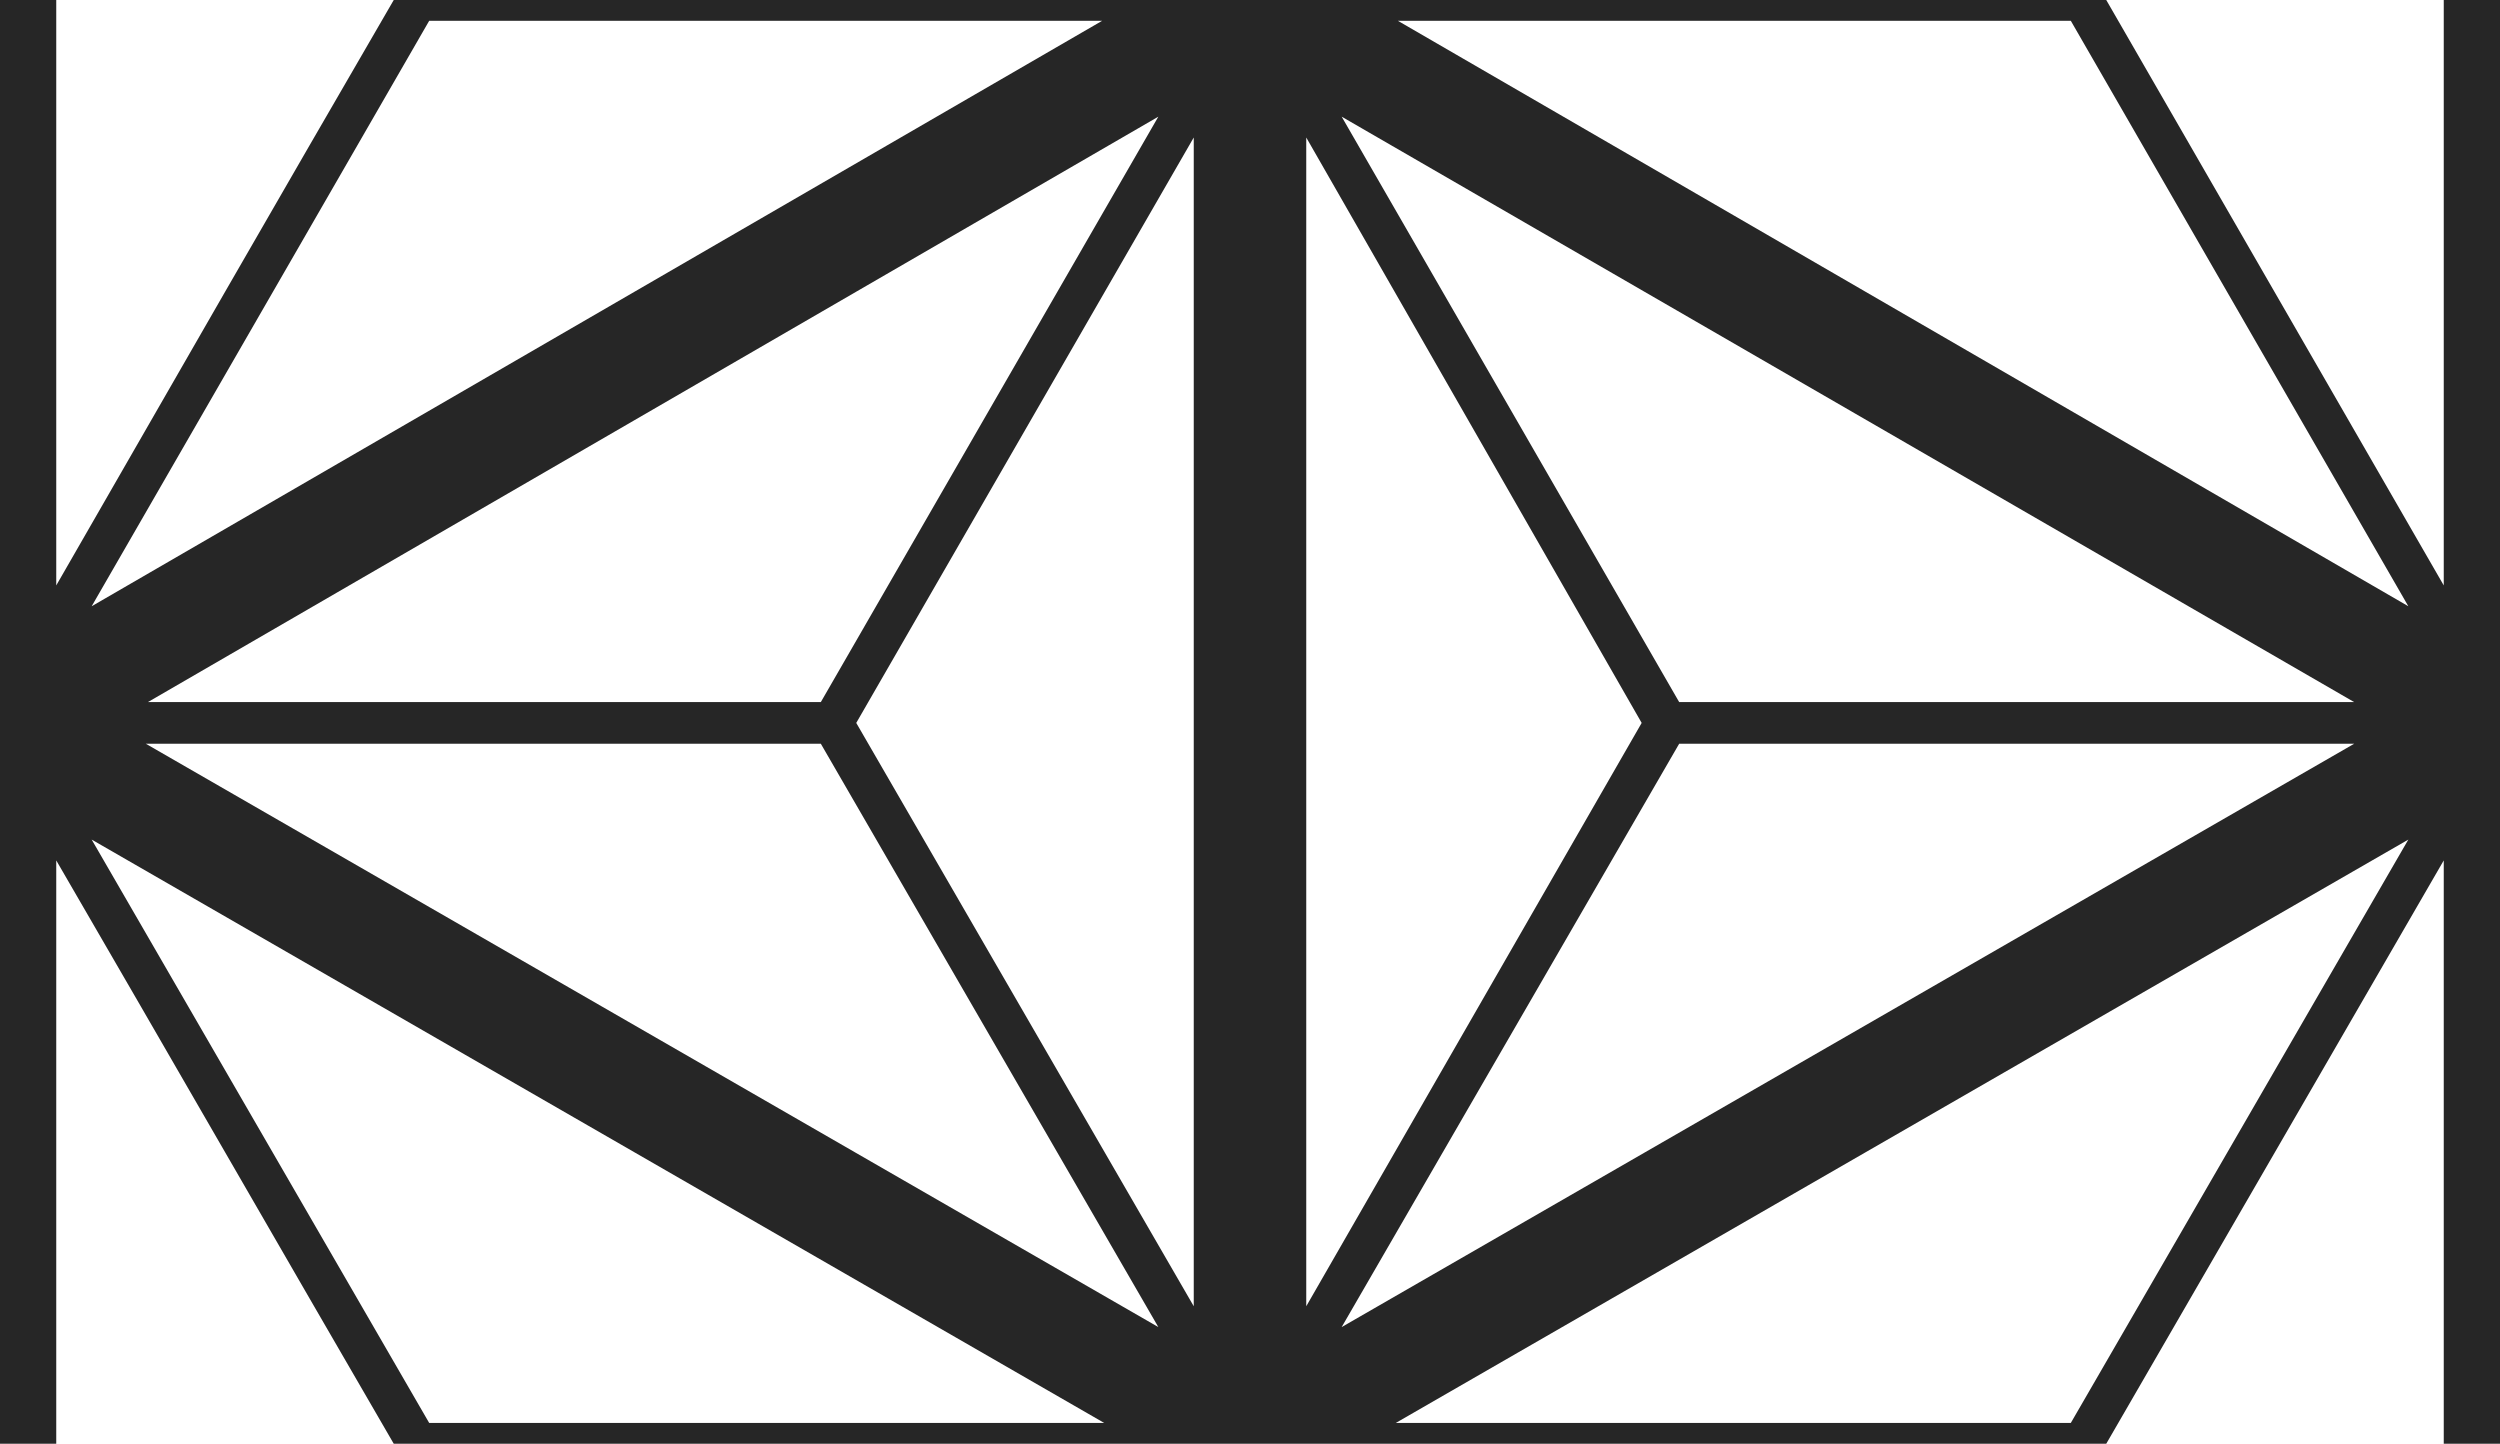
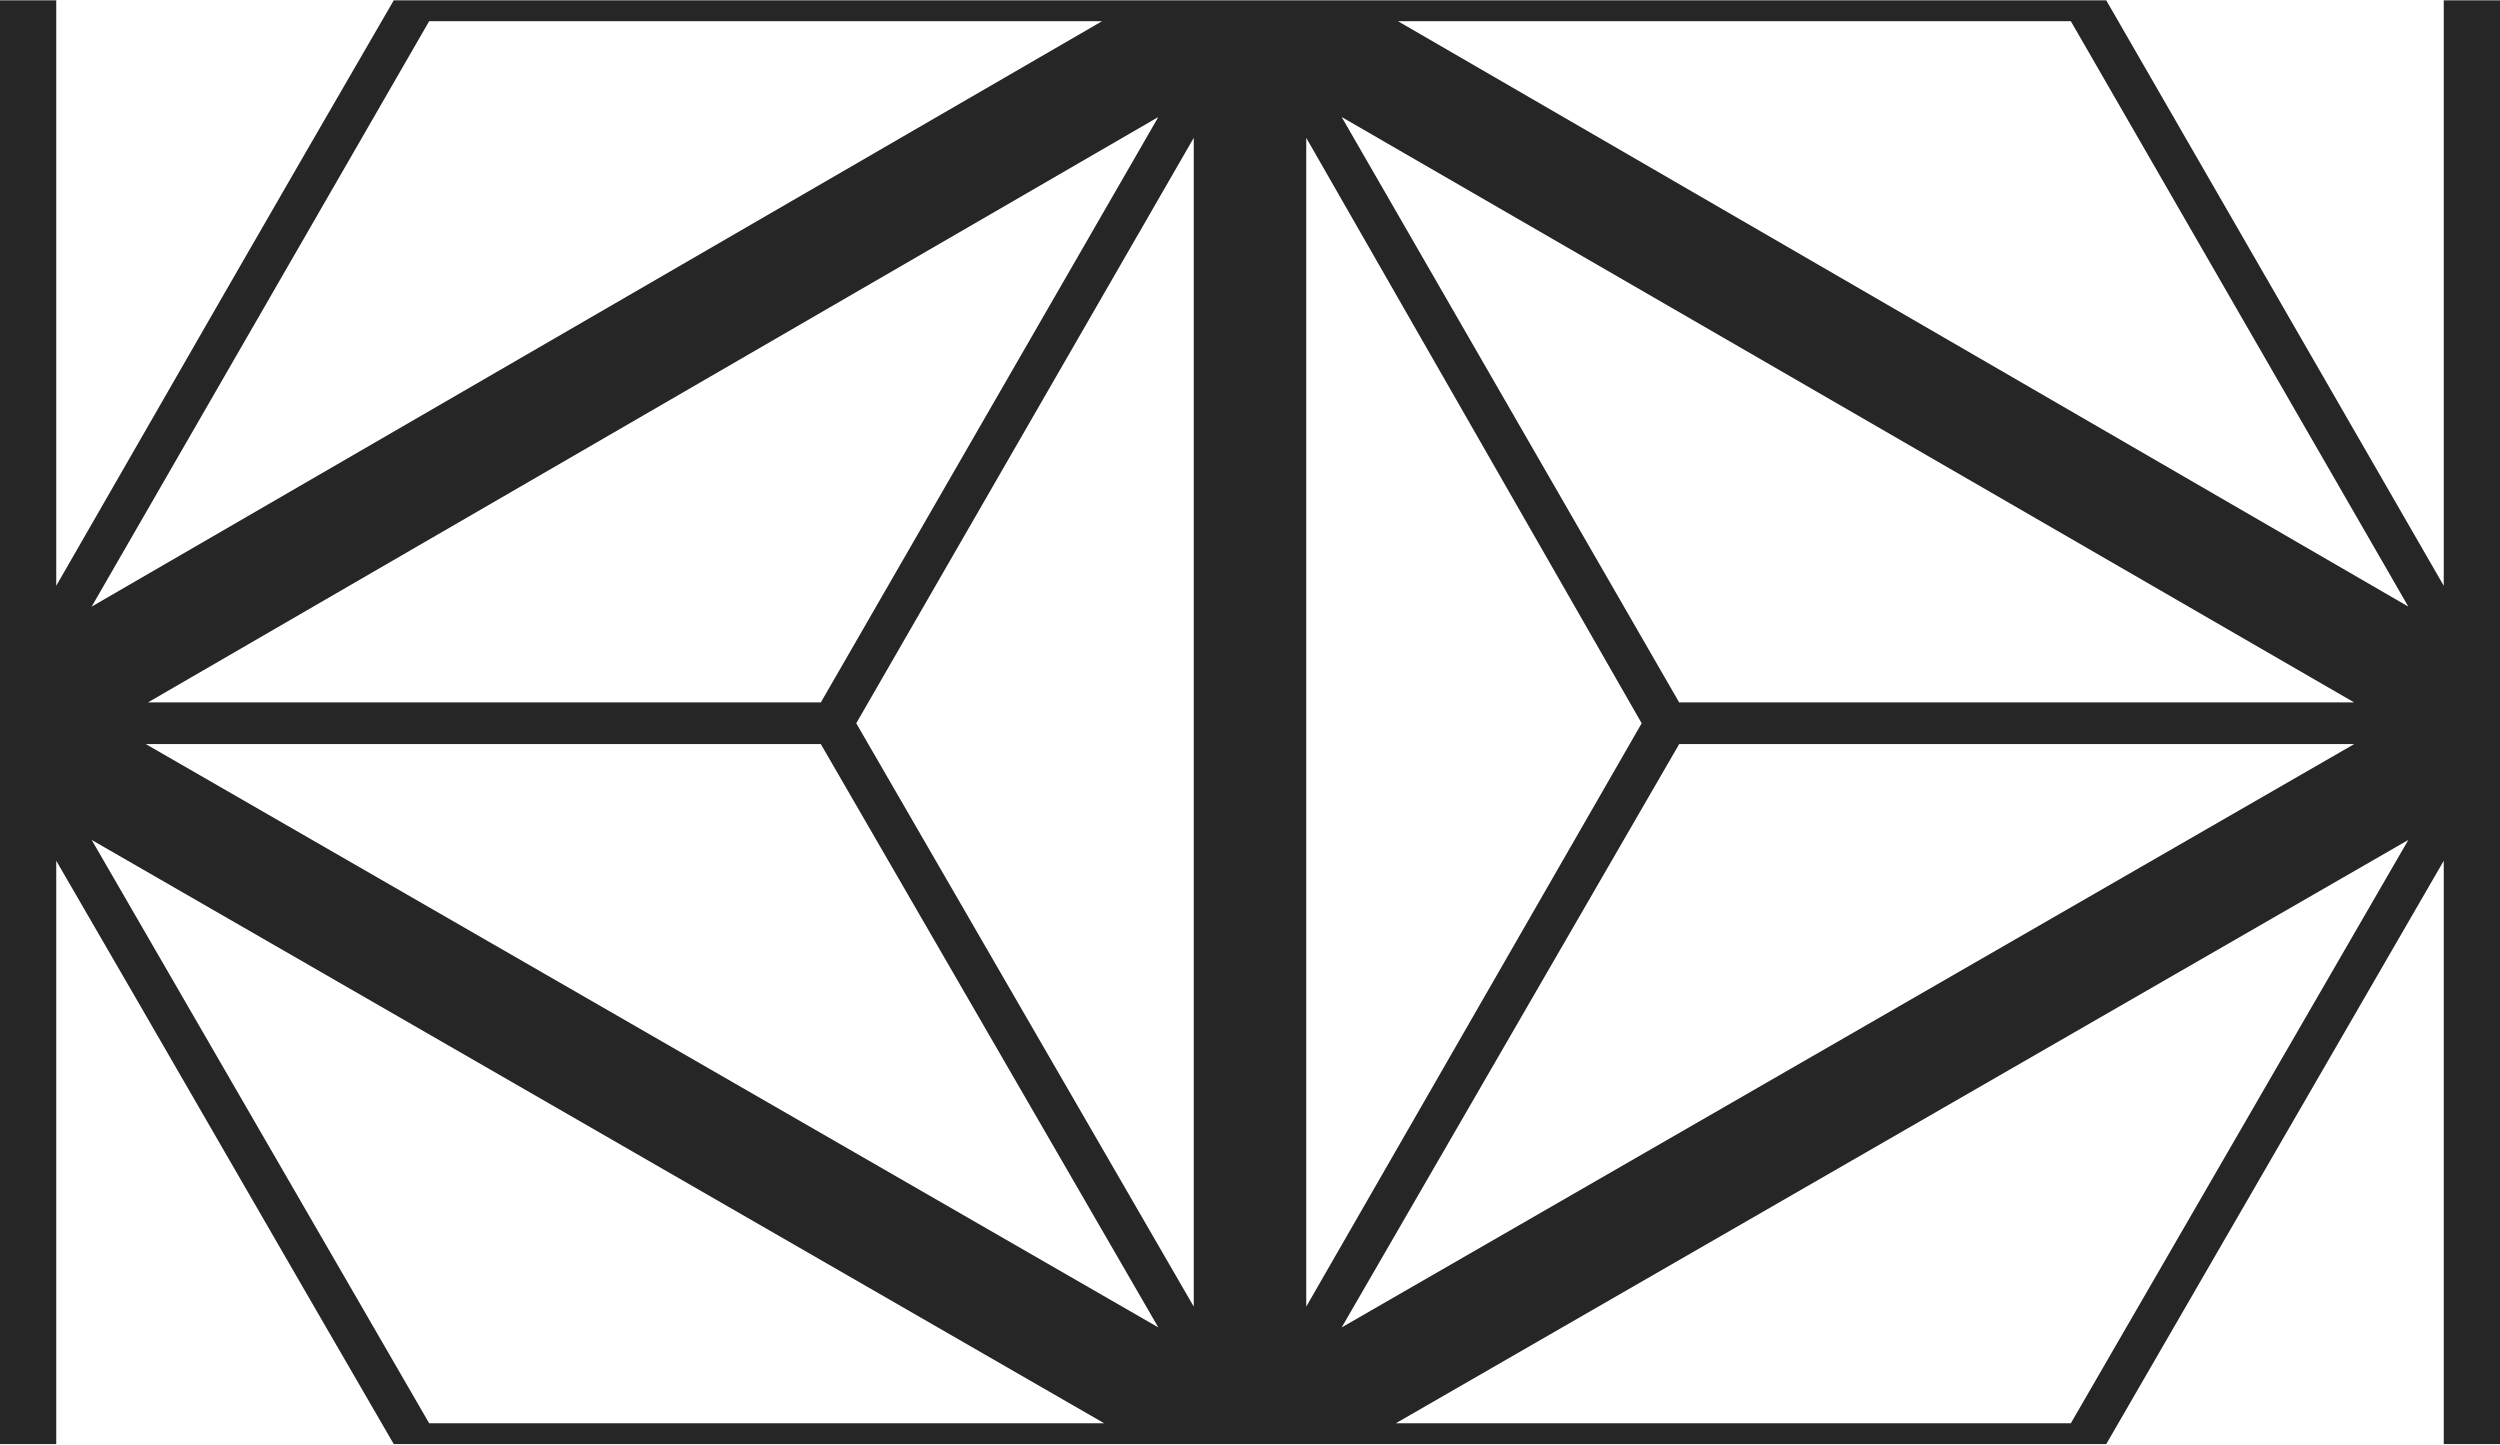
- <svg xmlns="http://www.w3.org/2000/svg" xml:space="preserve" width="1.2in" height="0.693in" version="1.1" style="shape-rendering:geometricPrecision; text-rendering:geometricPrecision; image-rendering:optimizeQuality; fill-rule:evenodd; clip-rule:evenodd" viewBox="0 0 1200 693">
+ <svg xmlns="http://www.w3.org/2000/svg" xml:space="preserve" width="360px" height="208px" version="1.1" style="shape-rendering:geometricPrecision; text-rendering:geometricPrecision; image-rendering:optimizeQuality; fill-rule:evenodd; clip-rule:evenodd" viewBox="0 0 1200 693">
  <defs>
    <style type="text/css">
   
    .fil0 {fill:#262626;fill-rule:nonzero}
   
  </style>
  </defs>
  <g id="Layer_x0020_1">
    <path class="fil0" d="M1011 0l162 281 0 -281 27 0 0 693 -27 0 0 -280 -162 280 -822 0c-54,-93 -108,-187 -162,-280l0 280 -27 0 0 -693 27 0 0 281c54,-94 108,-188 162,-281l822 0zm-384 66l0 561 161 -280 -161 -281zm17 571l486 -280 -324 0 -162 280zm486 -300l-486 -281 162 281 324 0zm-557 290l0 -561 -162 281 162 280zm-17 -571l-485 281 323 0 162 -281zm-486 301l486 280 -162 -280 -324 0zm601 -347l485 281 -162 -281 -323 0zm485 393l-486 280 324 0 162 -280zm-626 280l-486 -280 162 280 324 0zm-486 -392l485 -281 -323 0 -162 281z" />
  </g>
</svg>
